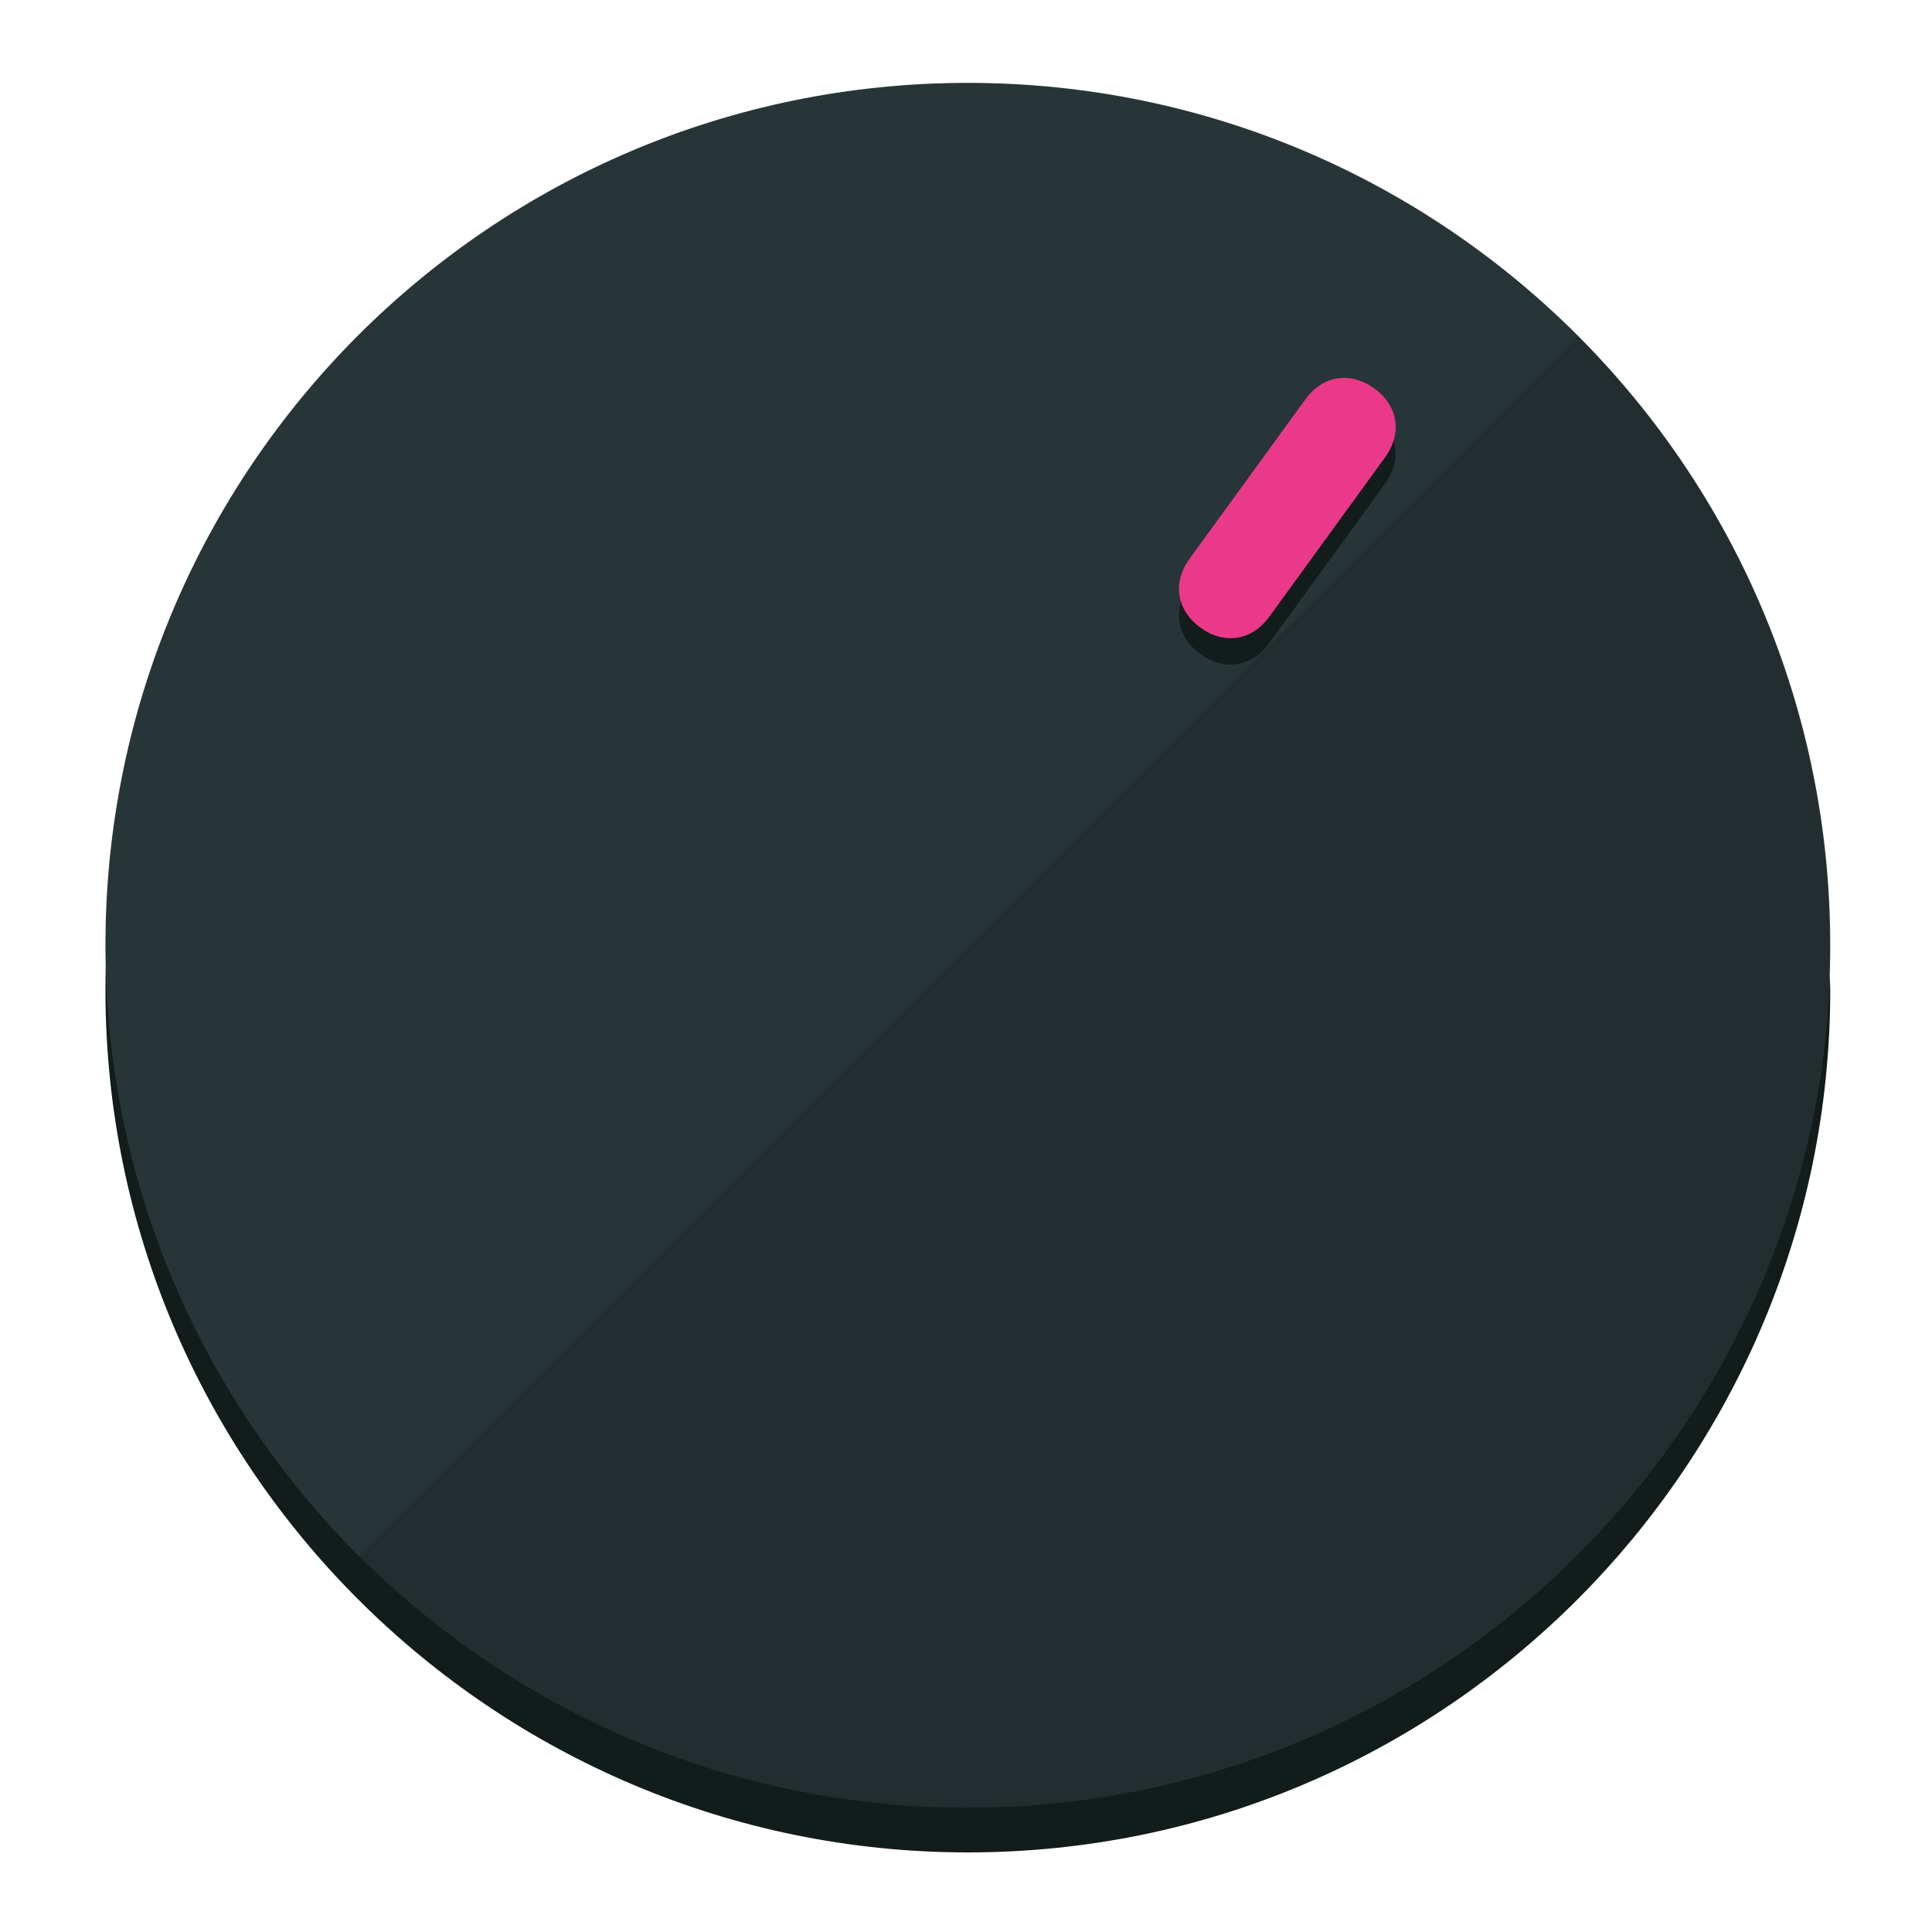
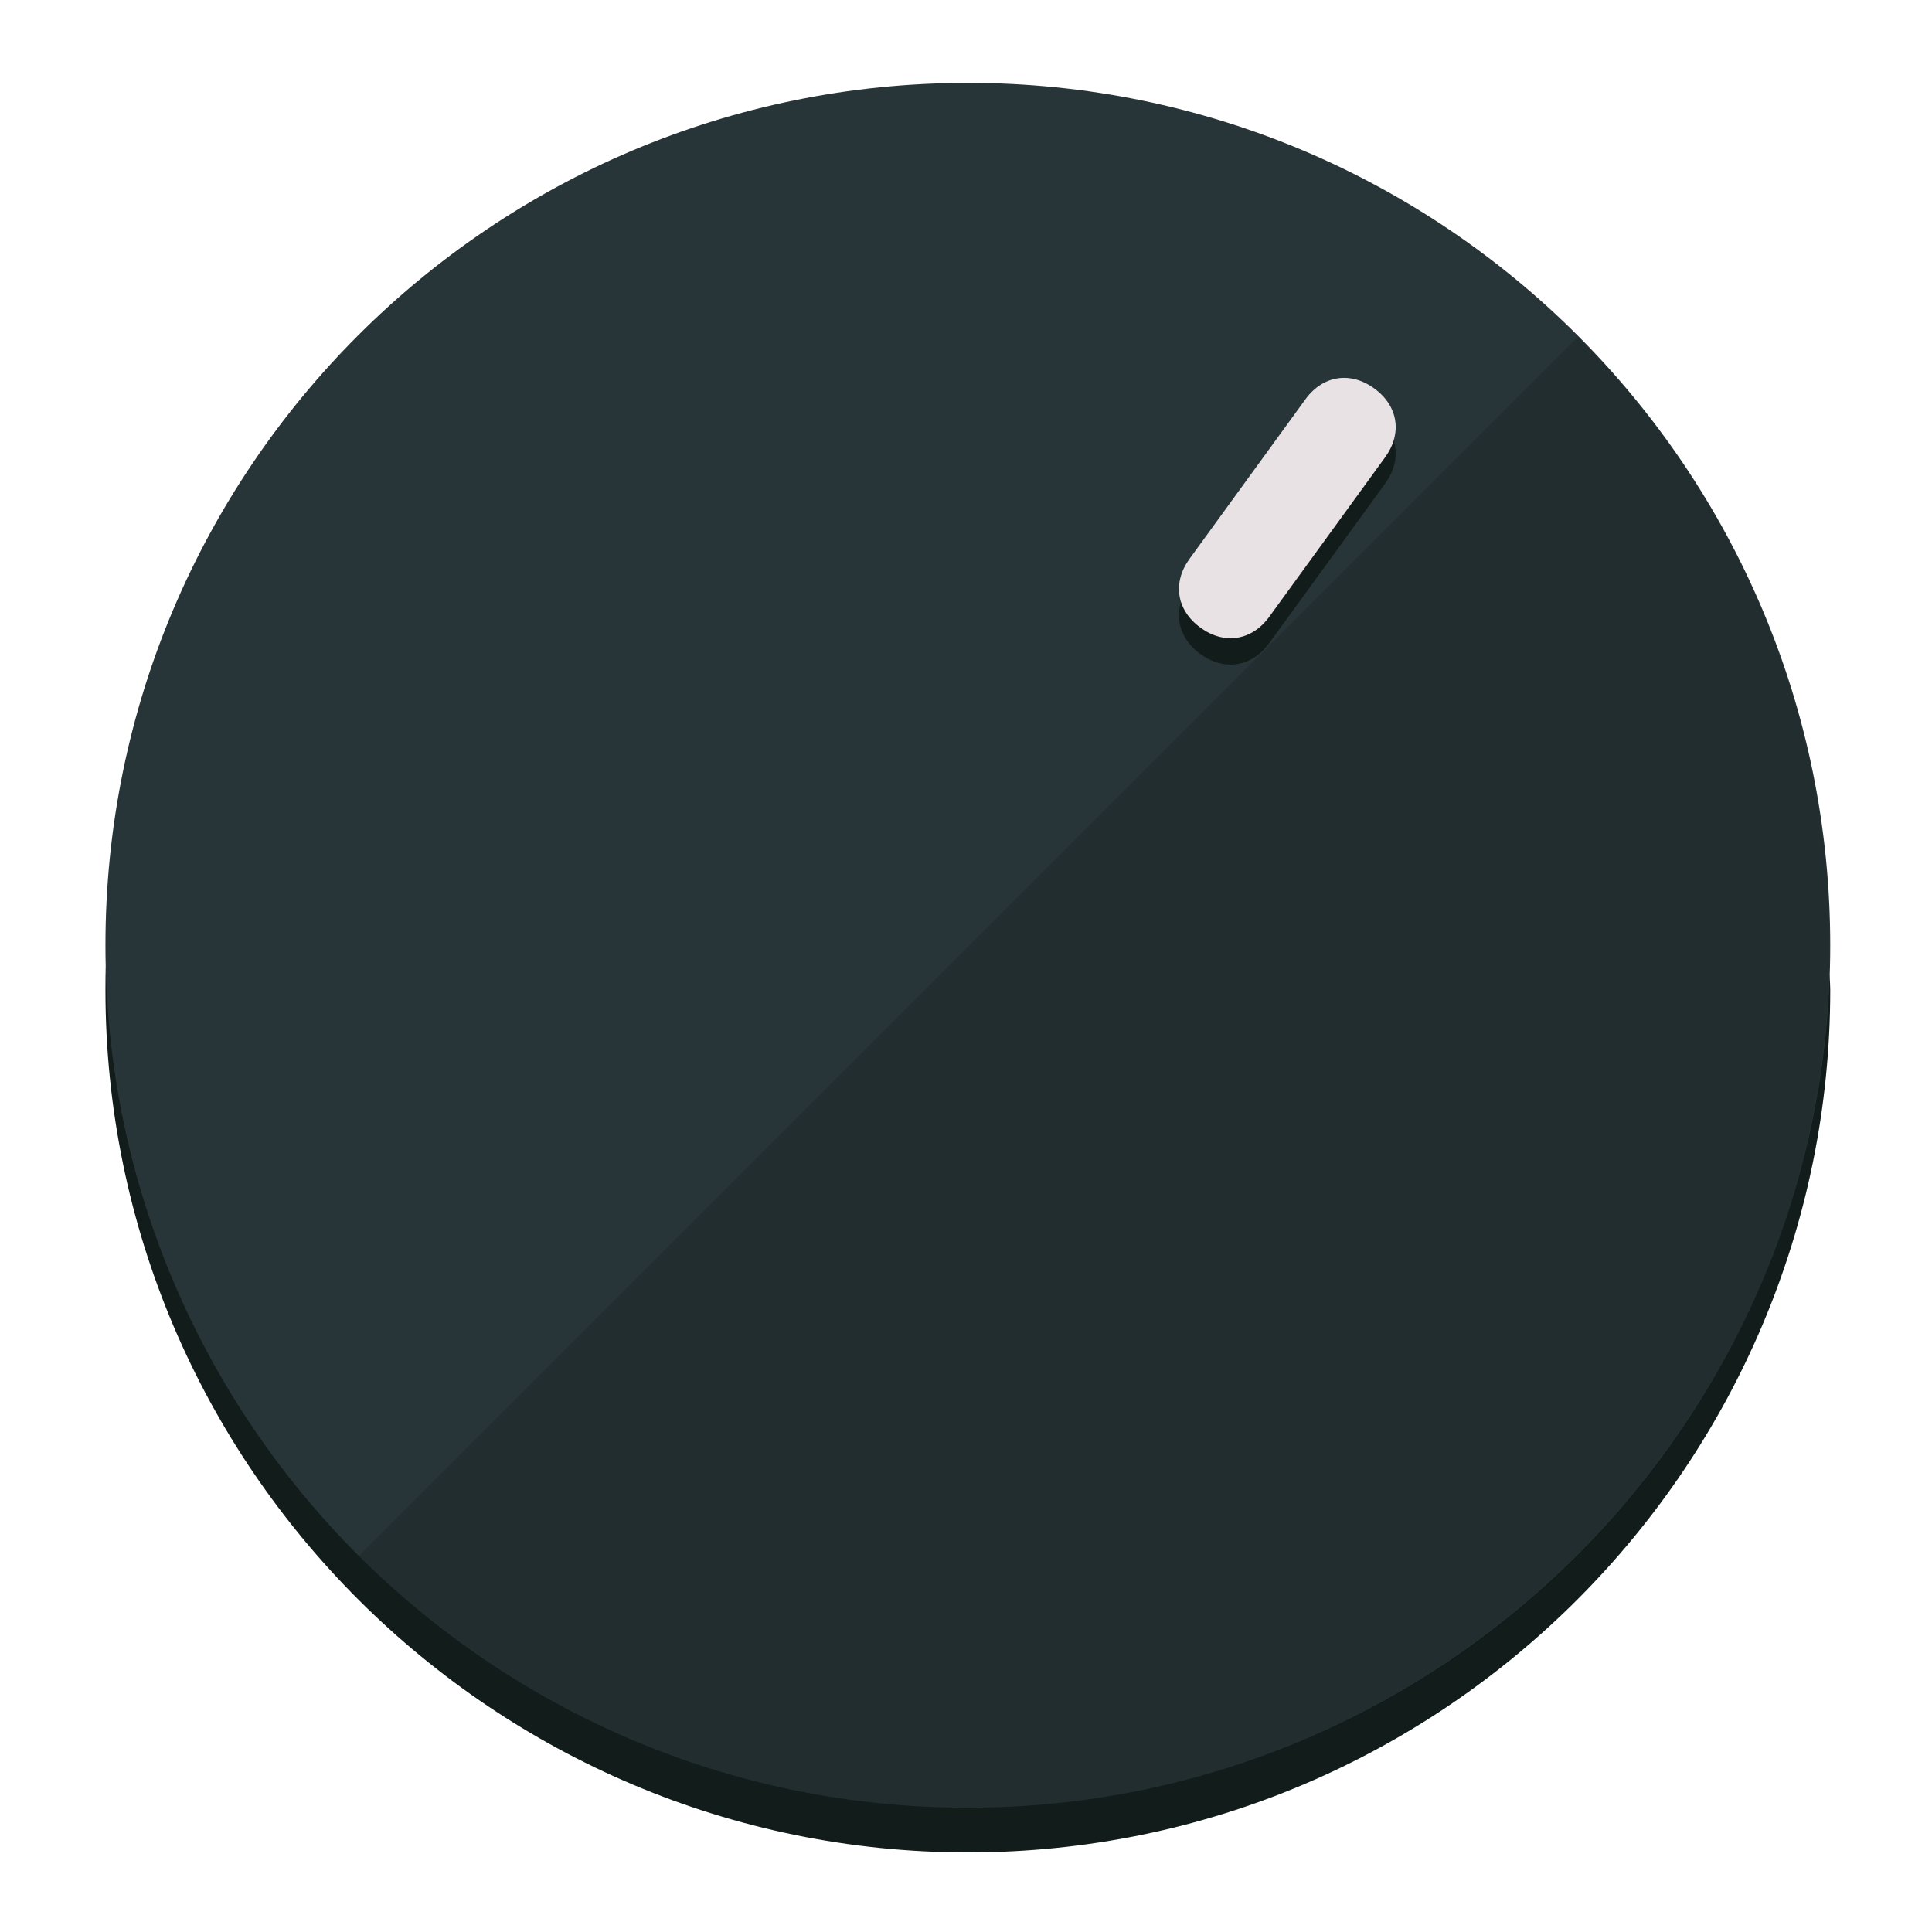
<svg xmlns="http://www.w3.org/2000/svg" height="120px" width="120px" version="1.1" id="Layer_1" viewBox="0 0 496.8 496.8" xml:space="preserve">
  <defs id="defs23" />
  <g id="g3158">
    <path style="display:inline;fill:#121c1b;fill-opacity:1;stroke-width:1.584" d="m 248.875,445.92 c 116.582,0 212.89,-91.238 220.493,-205.286 0,5.069 1.267,8.87 1.267,13.939 0,121.651 -98.842,221.76 -221.76,221.76 -121.651,0 -221.76,-98.842 -221.76,-221.76 0,-5.069 0,-8.87 1.267,-13.939 7.603,114.048 103.91,205.286 220.493,205.286 z" id="path8" />
    <circle style="display:inline;fill:#283538;fill-opacity:1;stroke-width:1.584" cx="248.875" cy="243.071" r="221.76" id="circle12" />
    <path style="display:inline;fill:#000000;fill-opacity:0.154;stroke-width:1.587" d="m 405.744,86.606 c 86.308,86.308 86.308,227.193 0,313.5 -86.308,86.308 -227.193,86.308 -313.5,0" id="path14" />
  </g>
  <g id="g3198">
    <circle style="display:none;fill:#000000;fill-opacity:0;stroke-width:1.584" cx="344.188" cy="51.017" r="221.76" id="circle12-3" transform="rotate(36)" />
    <path style="display:inline;fill:#121c1b;fill-opacity:1;stroke-width:1.584" d="m 326.375,165.375 c -4.469,6.151 -11.549,7.272 -17.7,2.803 v 0 c -6.151,-4.469 -7.273,-11.549 -2.803,-17.7 l 29.794,-41.007 c 4.469,-6.151 11.549,-7.272 17.7,-2.803 v 0 c 6.151,4.469 7.272,11.549 2.803,17.7 z" id="path3789" />
-     <path style="display:inline;fill:#ea398a;stroke-width:1.584" d="m 326.385,158.59 c -4.469,6.151 -11.549,7.272 -17.7,2.803 v 0 c -6.151,-4.469 -7.272,-11.549 -2.803,-17.7 l 29.794,-41.007 c 4.469,-6.151 11.549,-7.273 17.7,-2.803 v 0 c 6.151,4.469 7.272,11.549 2.803,17.7 z" id="path915" />
+     <path style="display:inline;fill:#E9E2E5;stroke-width:1.584" d="m 326.385,158.59 c -4.469,6.151 -11.549,7.272 -17.7,2.803 v 0 c -6.151,-4.469 -7.272,-11.549 -2.803,-17.7 l 29.794,-41.007 c 4.469,-6.151 11.549,-7.273 17.7,-2.803 v 0 c 6.151,4.469 7.272,11.549 2.803,17.7 z" id="path915" />
  </g>
</svg>
